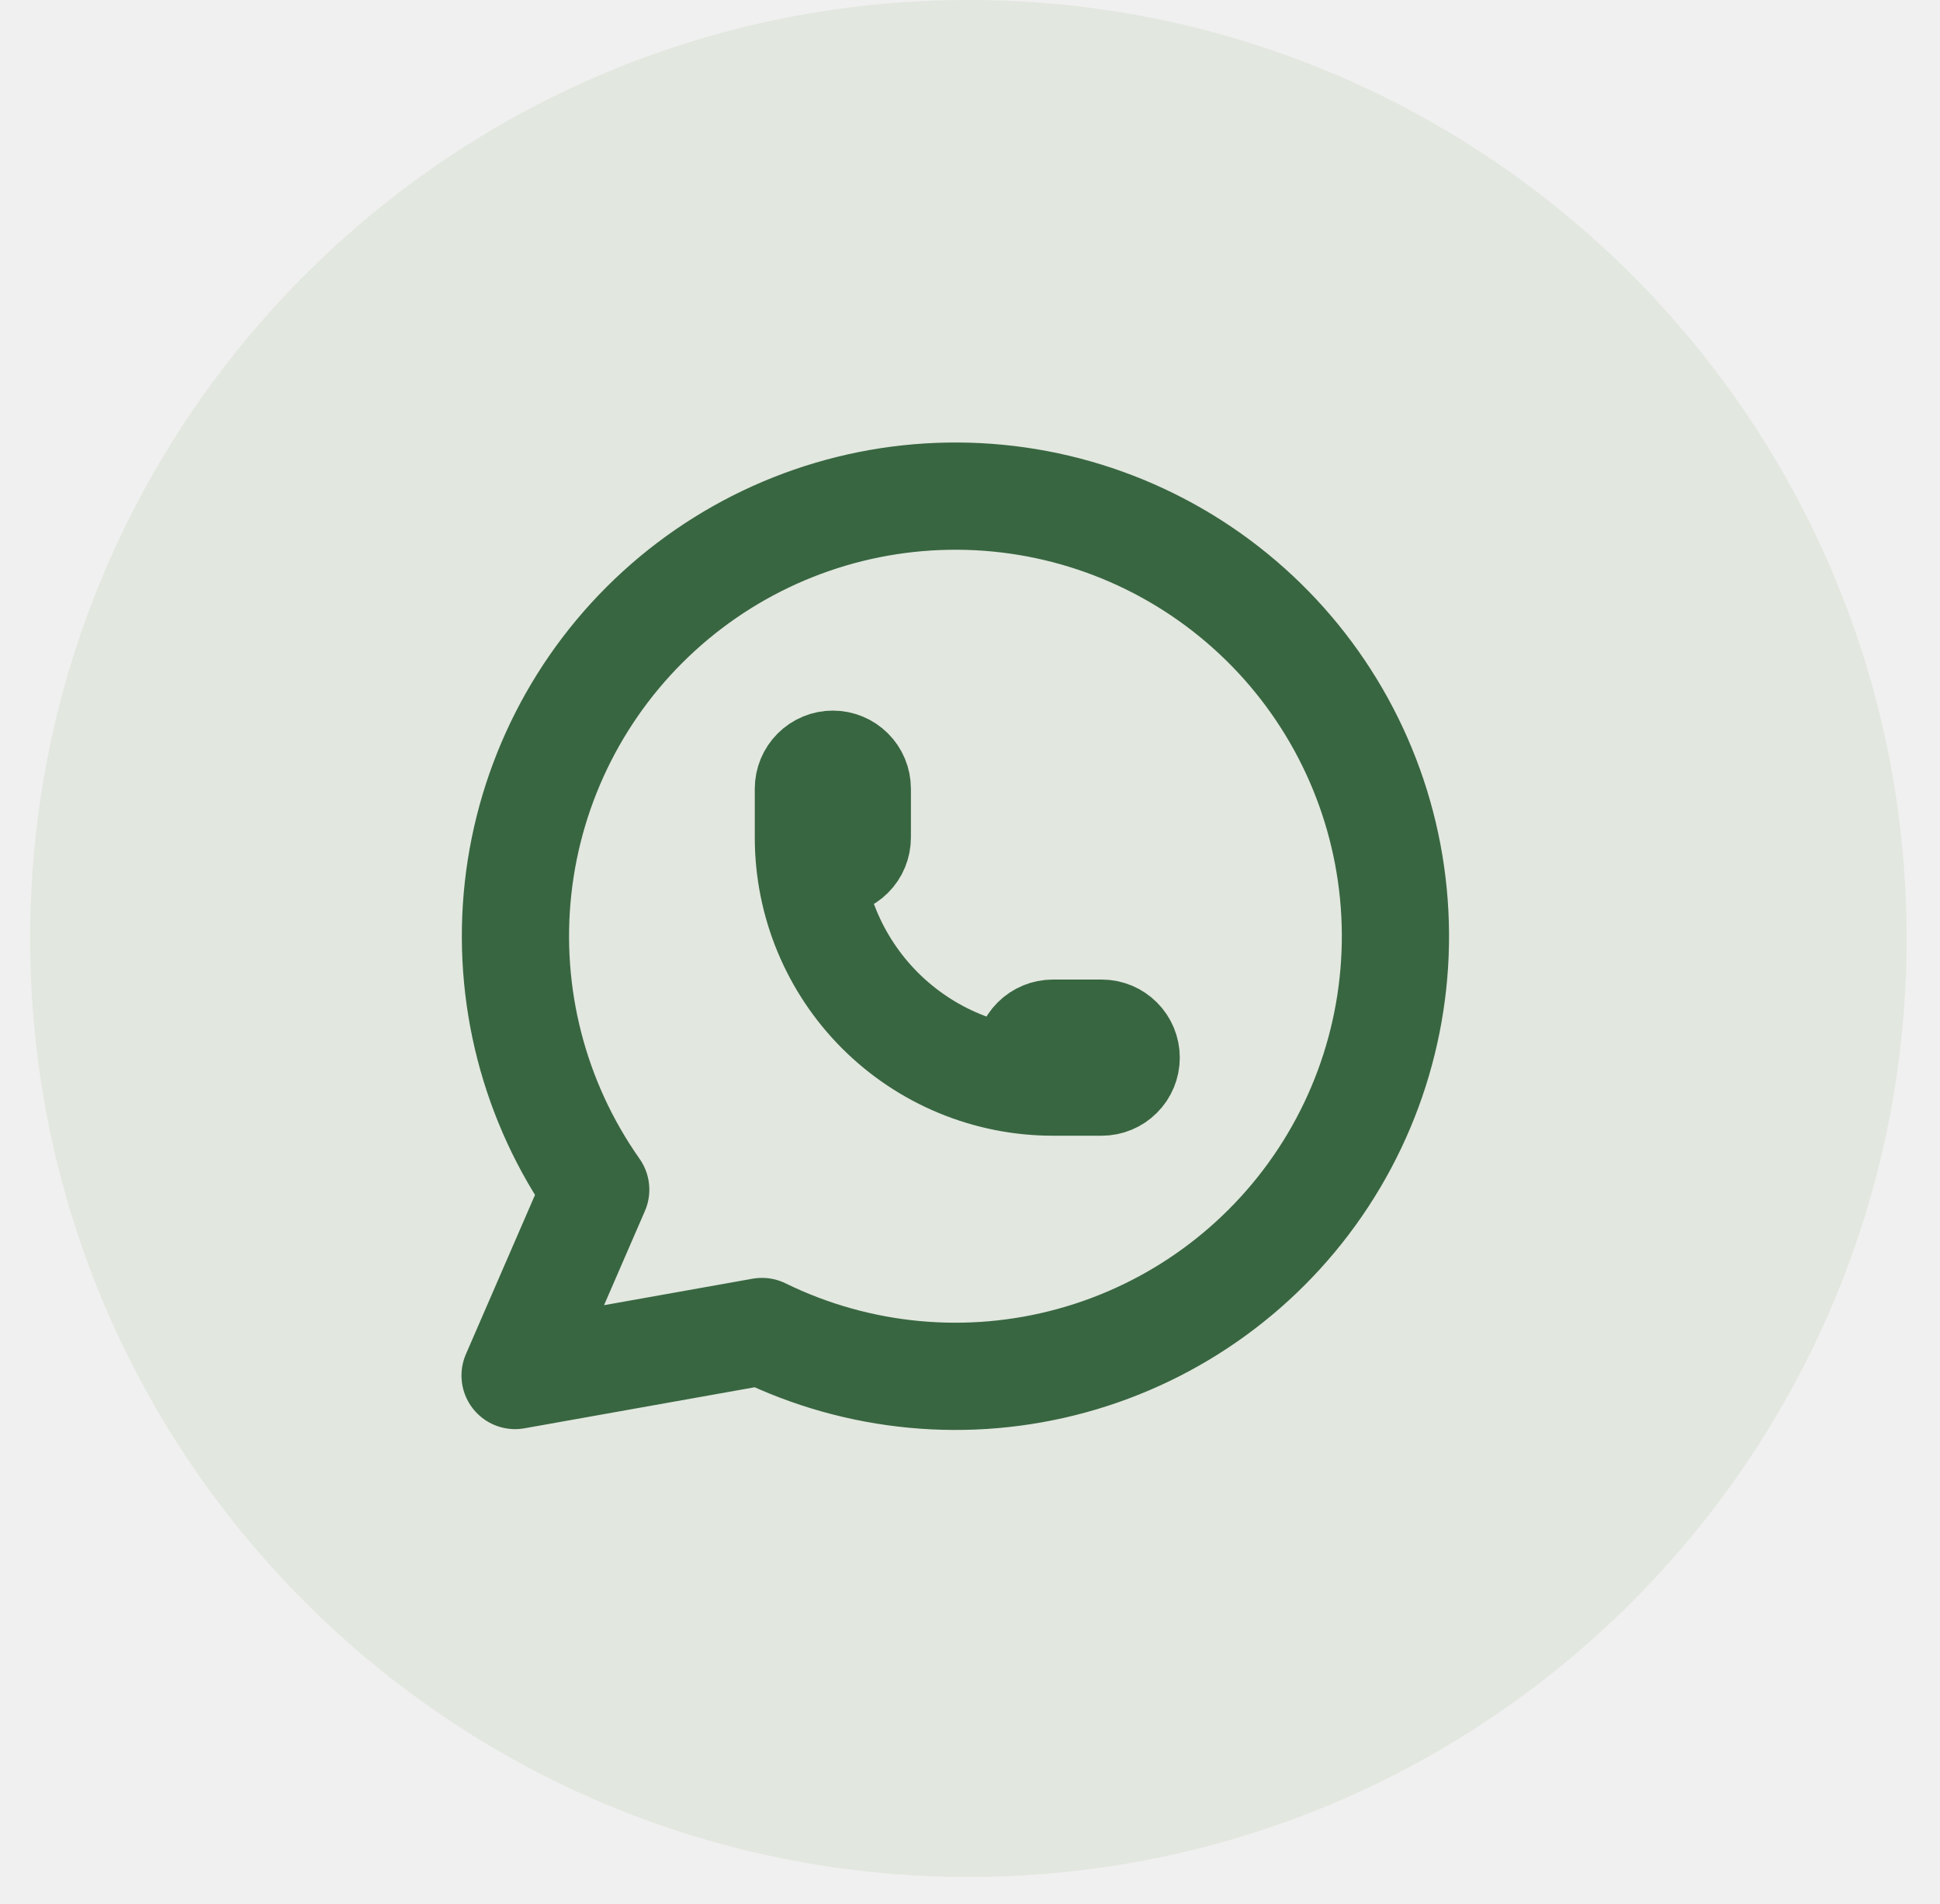
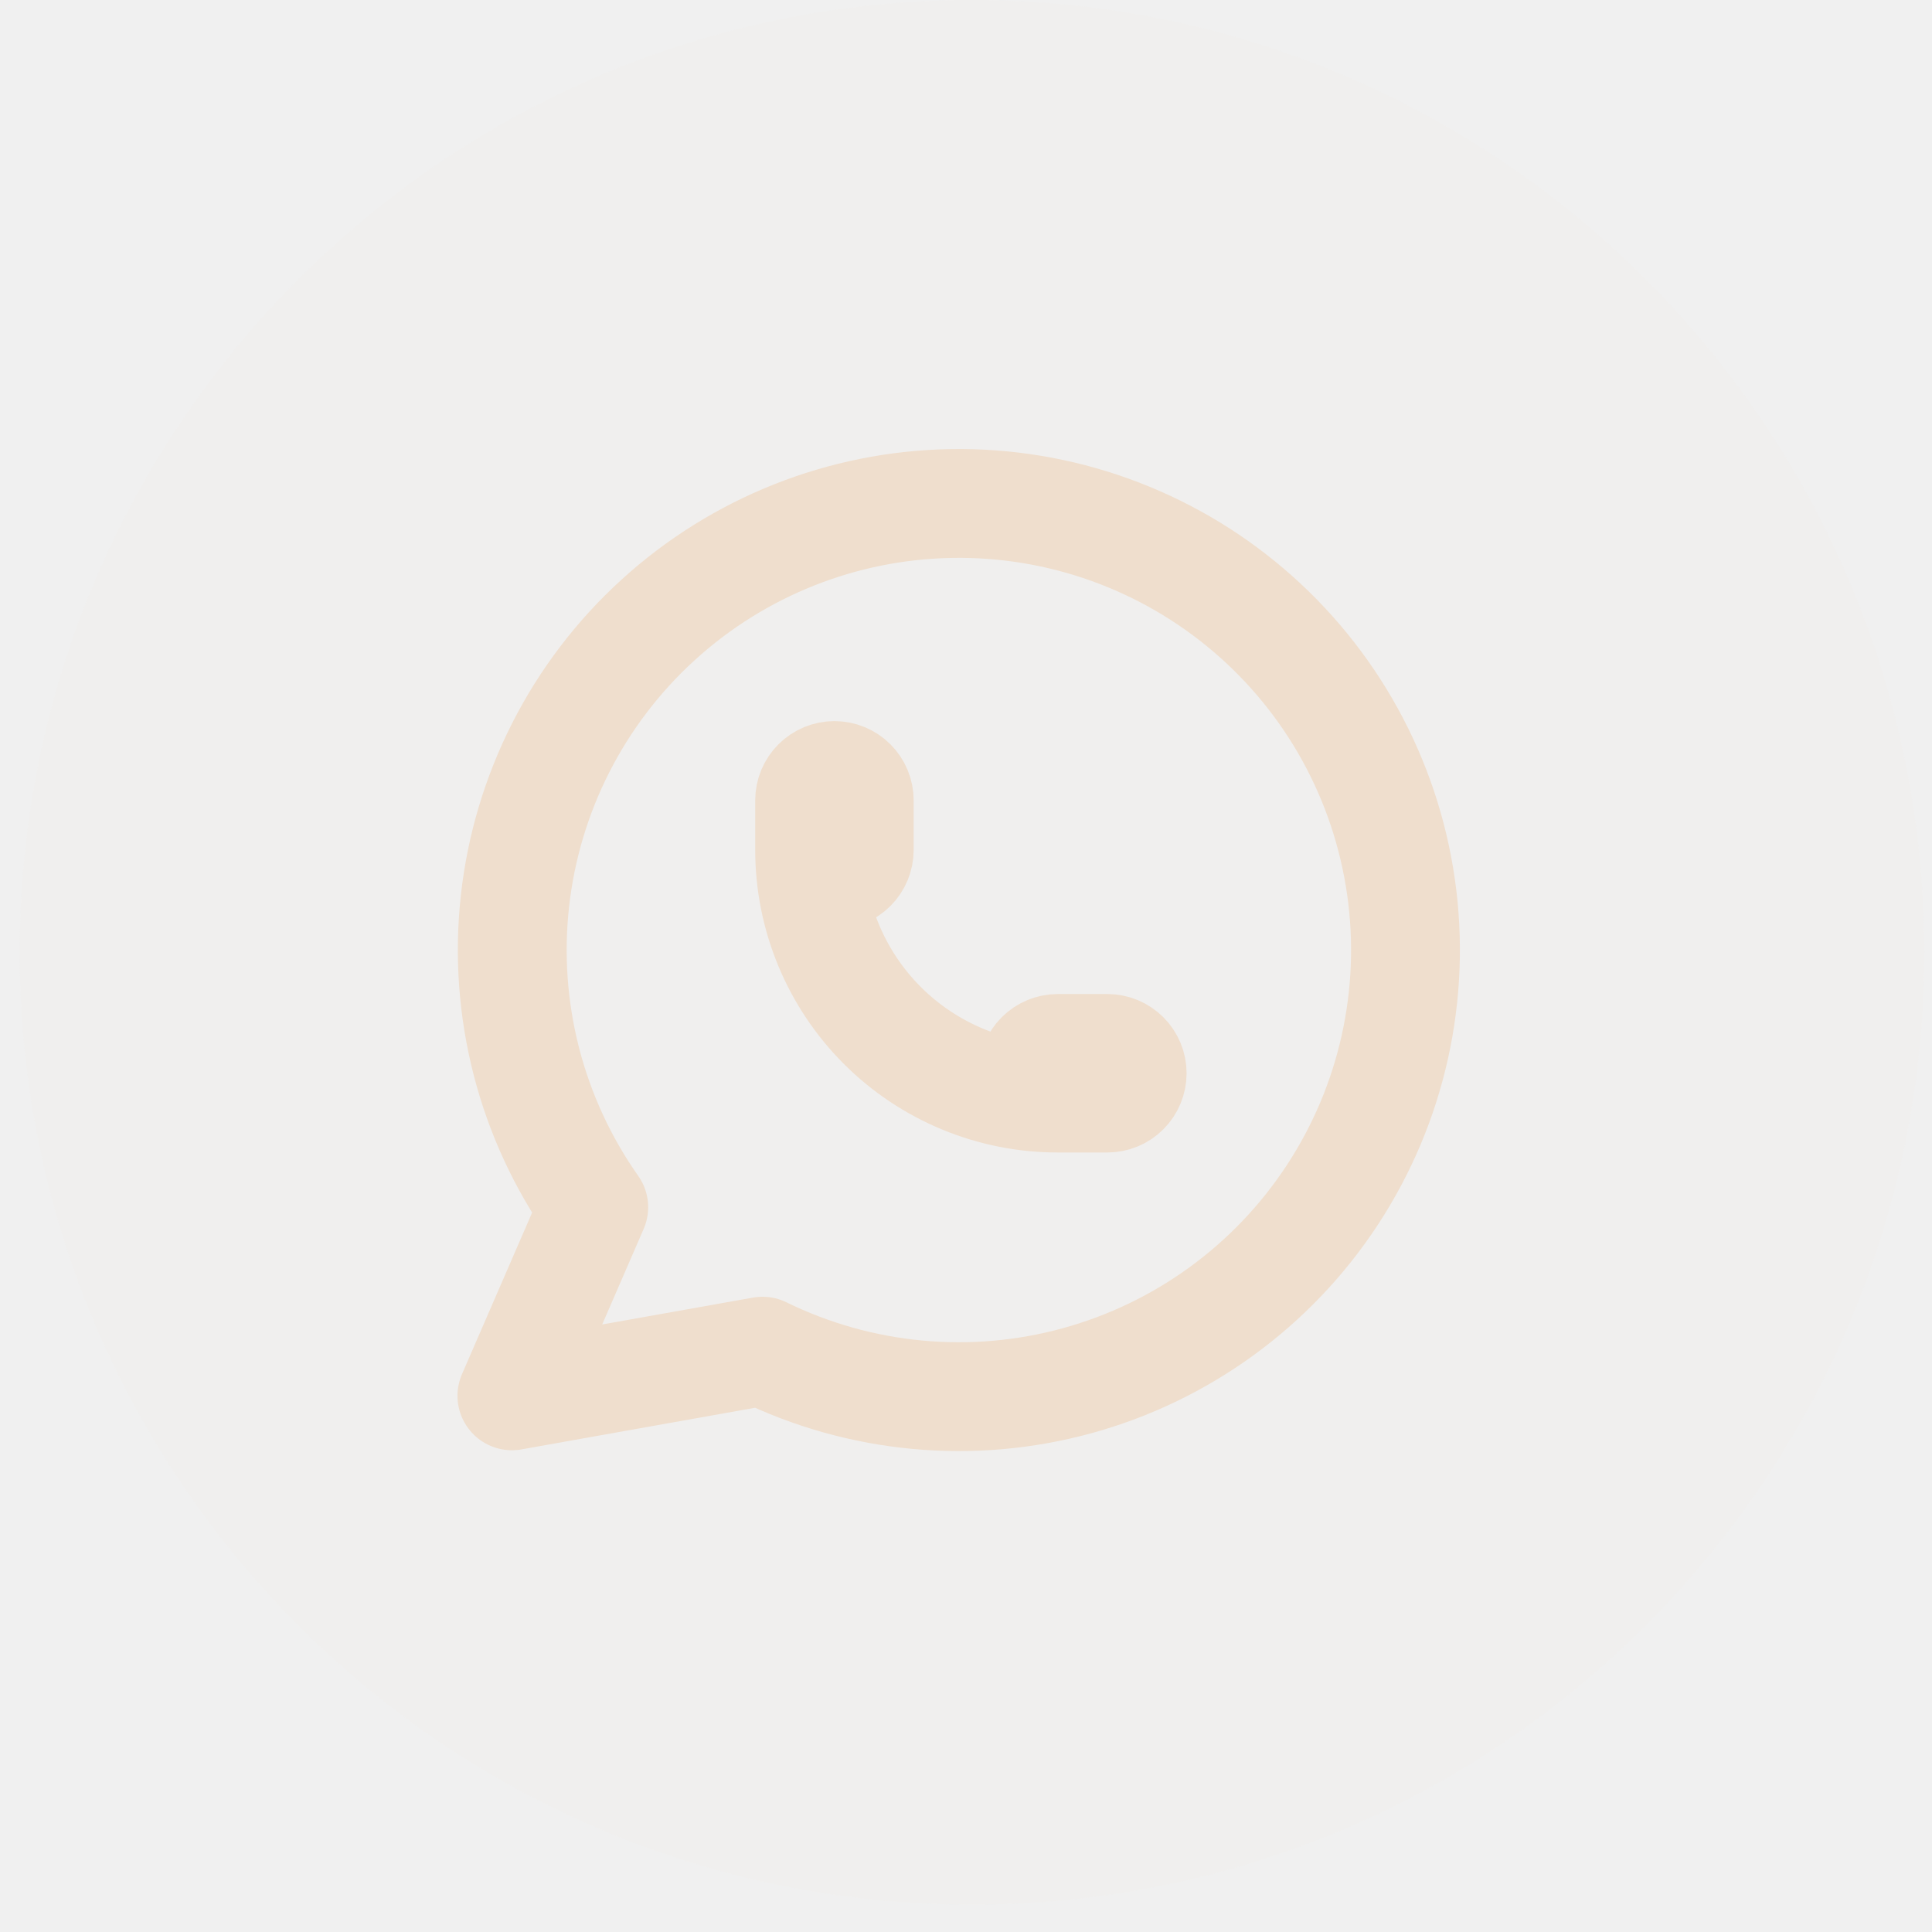
- <svg xmlns="http://www.w3.org/2000/svg" width="53" height="52" viewBox="0 0 53 52" fill="none">
-   <circle cx="26.456" cy="25.632" r="25.632" fill="#6A994E" fill-opacity="0.1" />
-   <g clip-path="url(#clip0_86_23)">
-     <path d="M14.072 37.569L16.275 32.493C14.589 30.1 13.835 27.174 14.153 24.263C14.472 21.353 15.841 18.659 18.005 16.687C20.168 14.715 22.977 13.6 25.904 13.552C28.832 13.503 31.676 14.525 33.903 16.425C36.131 18.325 37.588 20.972 38.002 23.87C38.416 26.768 37.759 29.718 36.152 32.166C34.546 34.613 32.102 36.391 29.278 37.164C26.455 37.938 23.446 37.654 20.817 36.367L14.072 37.569Z" stroke="#386641" stroke-width="2.929" stroke-linecap="round" stroke-linejoin="round" />
-     <path d="M22.085 22.877C22.085 23.054 22.156 23.224 22.281 23.349C22.406 23.474 22.576 23.545 22.753 23.545C22.93 23.545 23.1 23.474 23.225 23.349C23.351 23.224 23.421 23.054 23.421 22.877V21.541C23.421 21.364 23.351 21.194 23.225 21.069C23.1 20.944 22.93 20.873 22.753 20.873C22.576 20.873 22.406 20.944 22.281 21.069C22.156 21.194 22.085 21.364 22.085 21.541V22.877ZM22.085 22.877C22.085 24.648 22.789 26.346 24.041 27.599C25.294 28.851 26.992 29.555 28.764 29.555M28.764 29.555H30.099C30.276 29.555 30.446 29.485 30.571 29.359C30.697 29.234 30.767 29.064 30.767 28.887C30.767 28.71 30.697 28.54 30.571 28.415C30.446 28.29 30.276 28.219 30.099 28.219H28.764C28.586 28.219 28.416 28.29 28.291 28.415C28.166 28.54 28.096 28.71 28.096 28.887C28.096 29.064 28.166 29.234 28.291 29.359C28.416 29.485 28.586 29.555 28.764 29.555Z" stroke="#386641" stroke-width="2.929" stroke-linecap="round" stroke-linejoin="round" />
+ <svg xmlns="http://www.w3.org/2000/svg" width="52" height="52" viewBox="0 0 52 52" fill="none">
+   <circle cx="26.162" cy="25.632" r="25.632" fill="#EFDECD" fill-opacity="0.07" />
+   <g clip-path="url(#clip0_179_22)">
+     <path d="M13.778 37.569L15.981 32.493C14.295 30.1 13.541 27.174 13.859 24.263C14.178 21.353 15.547 18.659 17.711 16.687C19.874 14.715 22.683 13.6 25.61 13.552C28.538 13.503 31.382 14.525 33.609 16.425C35.837 18.325 37.294 20.972 37.708 23.87C38.122 26.768 37.465 29.718 35.858 32.166C34.252 34.613 31.808 36.391 28.984 37.164C26.161 37.938 23.152 37.654 20.523 36.367L13.778 37.569Z" stroke="#EFDECD" stroke-width="2.929" stroke-linecap="round" stroke-linejoin="round" />
+     <path d="M21.791 22.877C21.791 23.054 21.862 23.224 21.987 23.349C22.112 23.474 22.282 23.545 22.459 23.545C22.636 23.545 22.806 23.474 22.931 23.349C23.056 23.224 23.127 23.054 23.127 22.877V21.541C23.127 21.364 23.056 21.194 22.931 21.069C22.806 20.944 22.636 20.873 22.459 20.873C22.282 20.873 22.112 20.944 21.987 21.069C21.862 21.194 21.791 21.364 21.791 21.541V22.877ZM21.791 22.877C21.791 24.648 22.495 26.346 23.747 27.599C25 28.851 26.698 29.555 28.469 29.555M28.469 29.555H29.805C29.982 29.555 30.152 29.485 30.277 29.359C30.402 29.234 30.473 29.064 30.473 28.887C30.473 28.71 30.402 28.54 30.277 28.415C30.152 28.29 29.982 28.219 29.805 28.219H28.469C28.292 28.219 28.122 28.29 27.997 28.415C27.872 28.54 27.802 28.71 27.802 28.887C27.802 29.064 27.872 29.234 27.997 29.359C28.122 29.485 28.292 29.555 28.469 29.555Z" stroke="#EFDECD" stroke-width="2.929" stroke-linecap="round" stroke-linejoin="round" />
  </g>
  <defs>
-     <clipPath id="clip0_86_23">
-       <rect width="32.055" height="32.055" fill="white" transform="translate(10.0648 9.5206)" />
+     <clipPath id="clip0_179_22">
+       <rect width="32.055" height="32.055" fill="white" transform="translate(9.77075 9.52057)" />
    </clipPath>
  </defs>
</svg>
